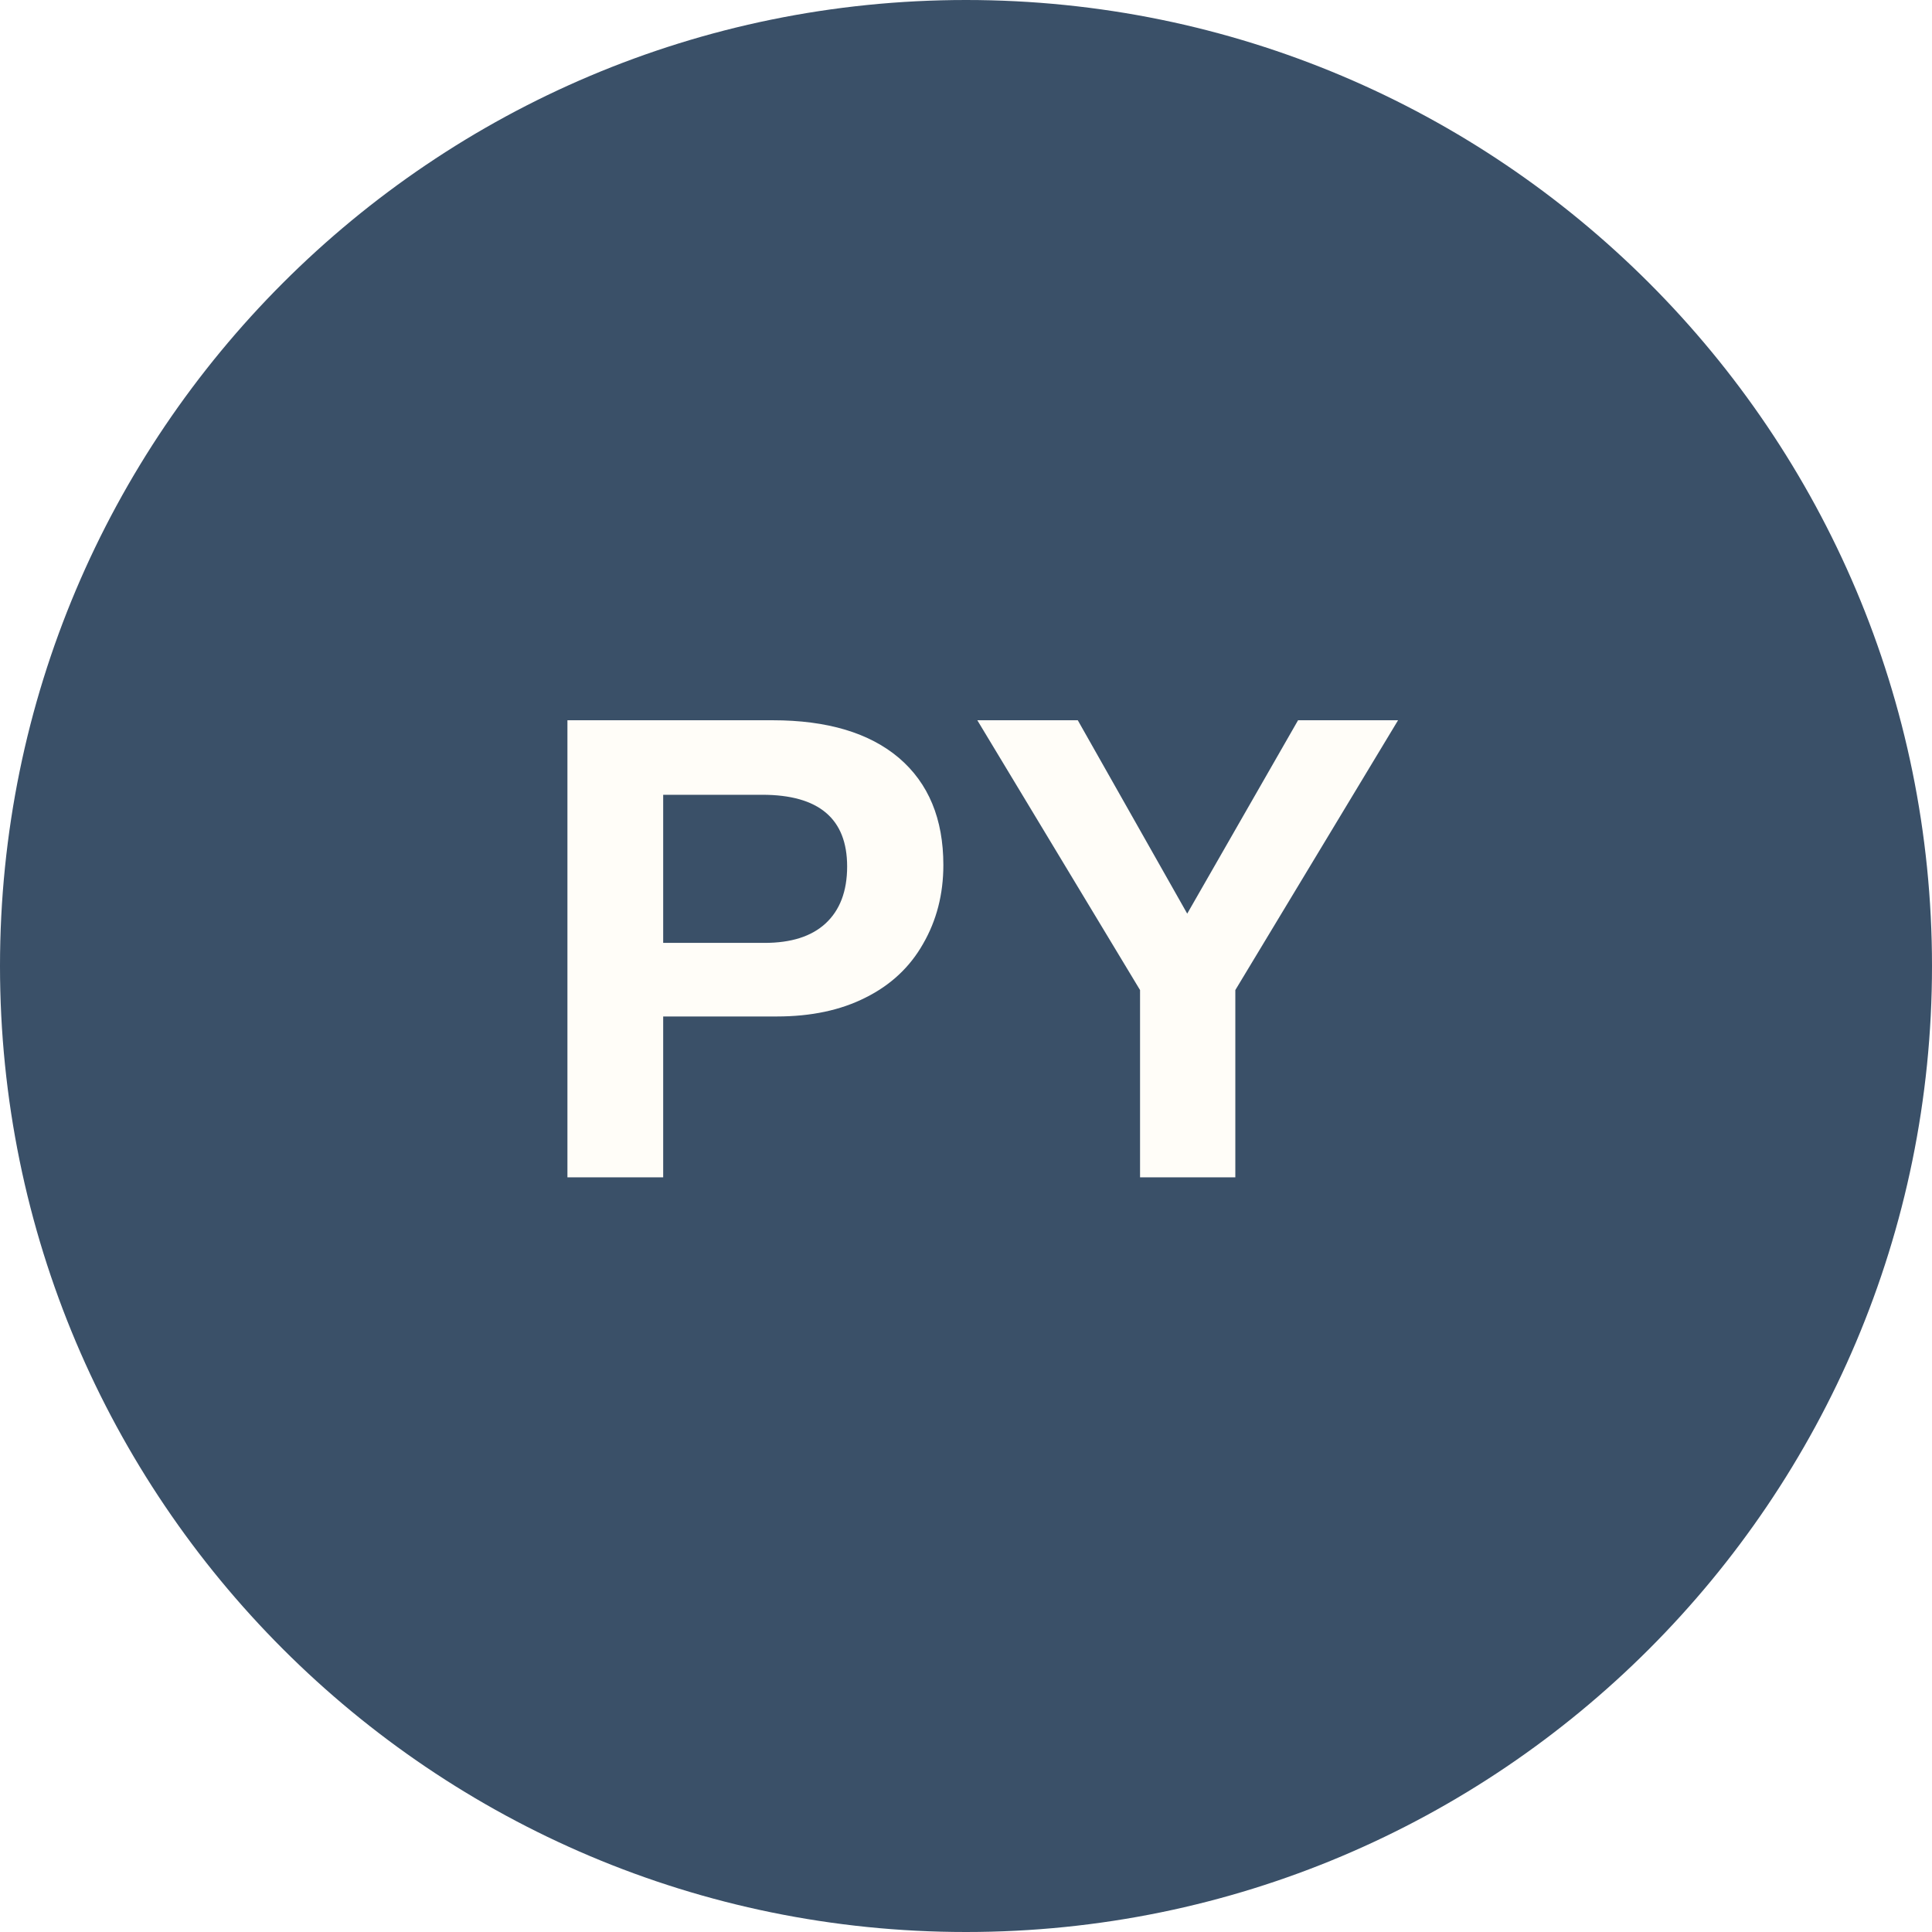
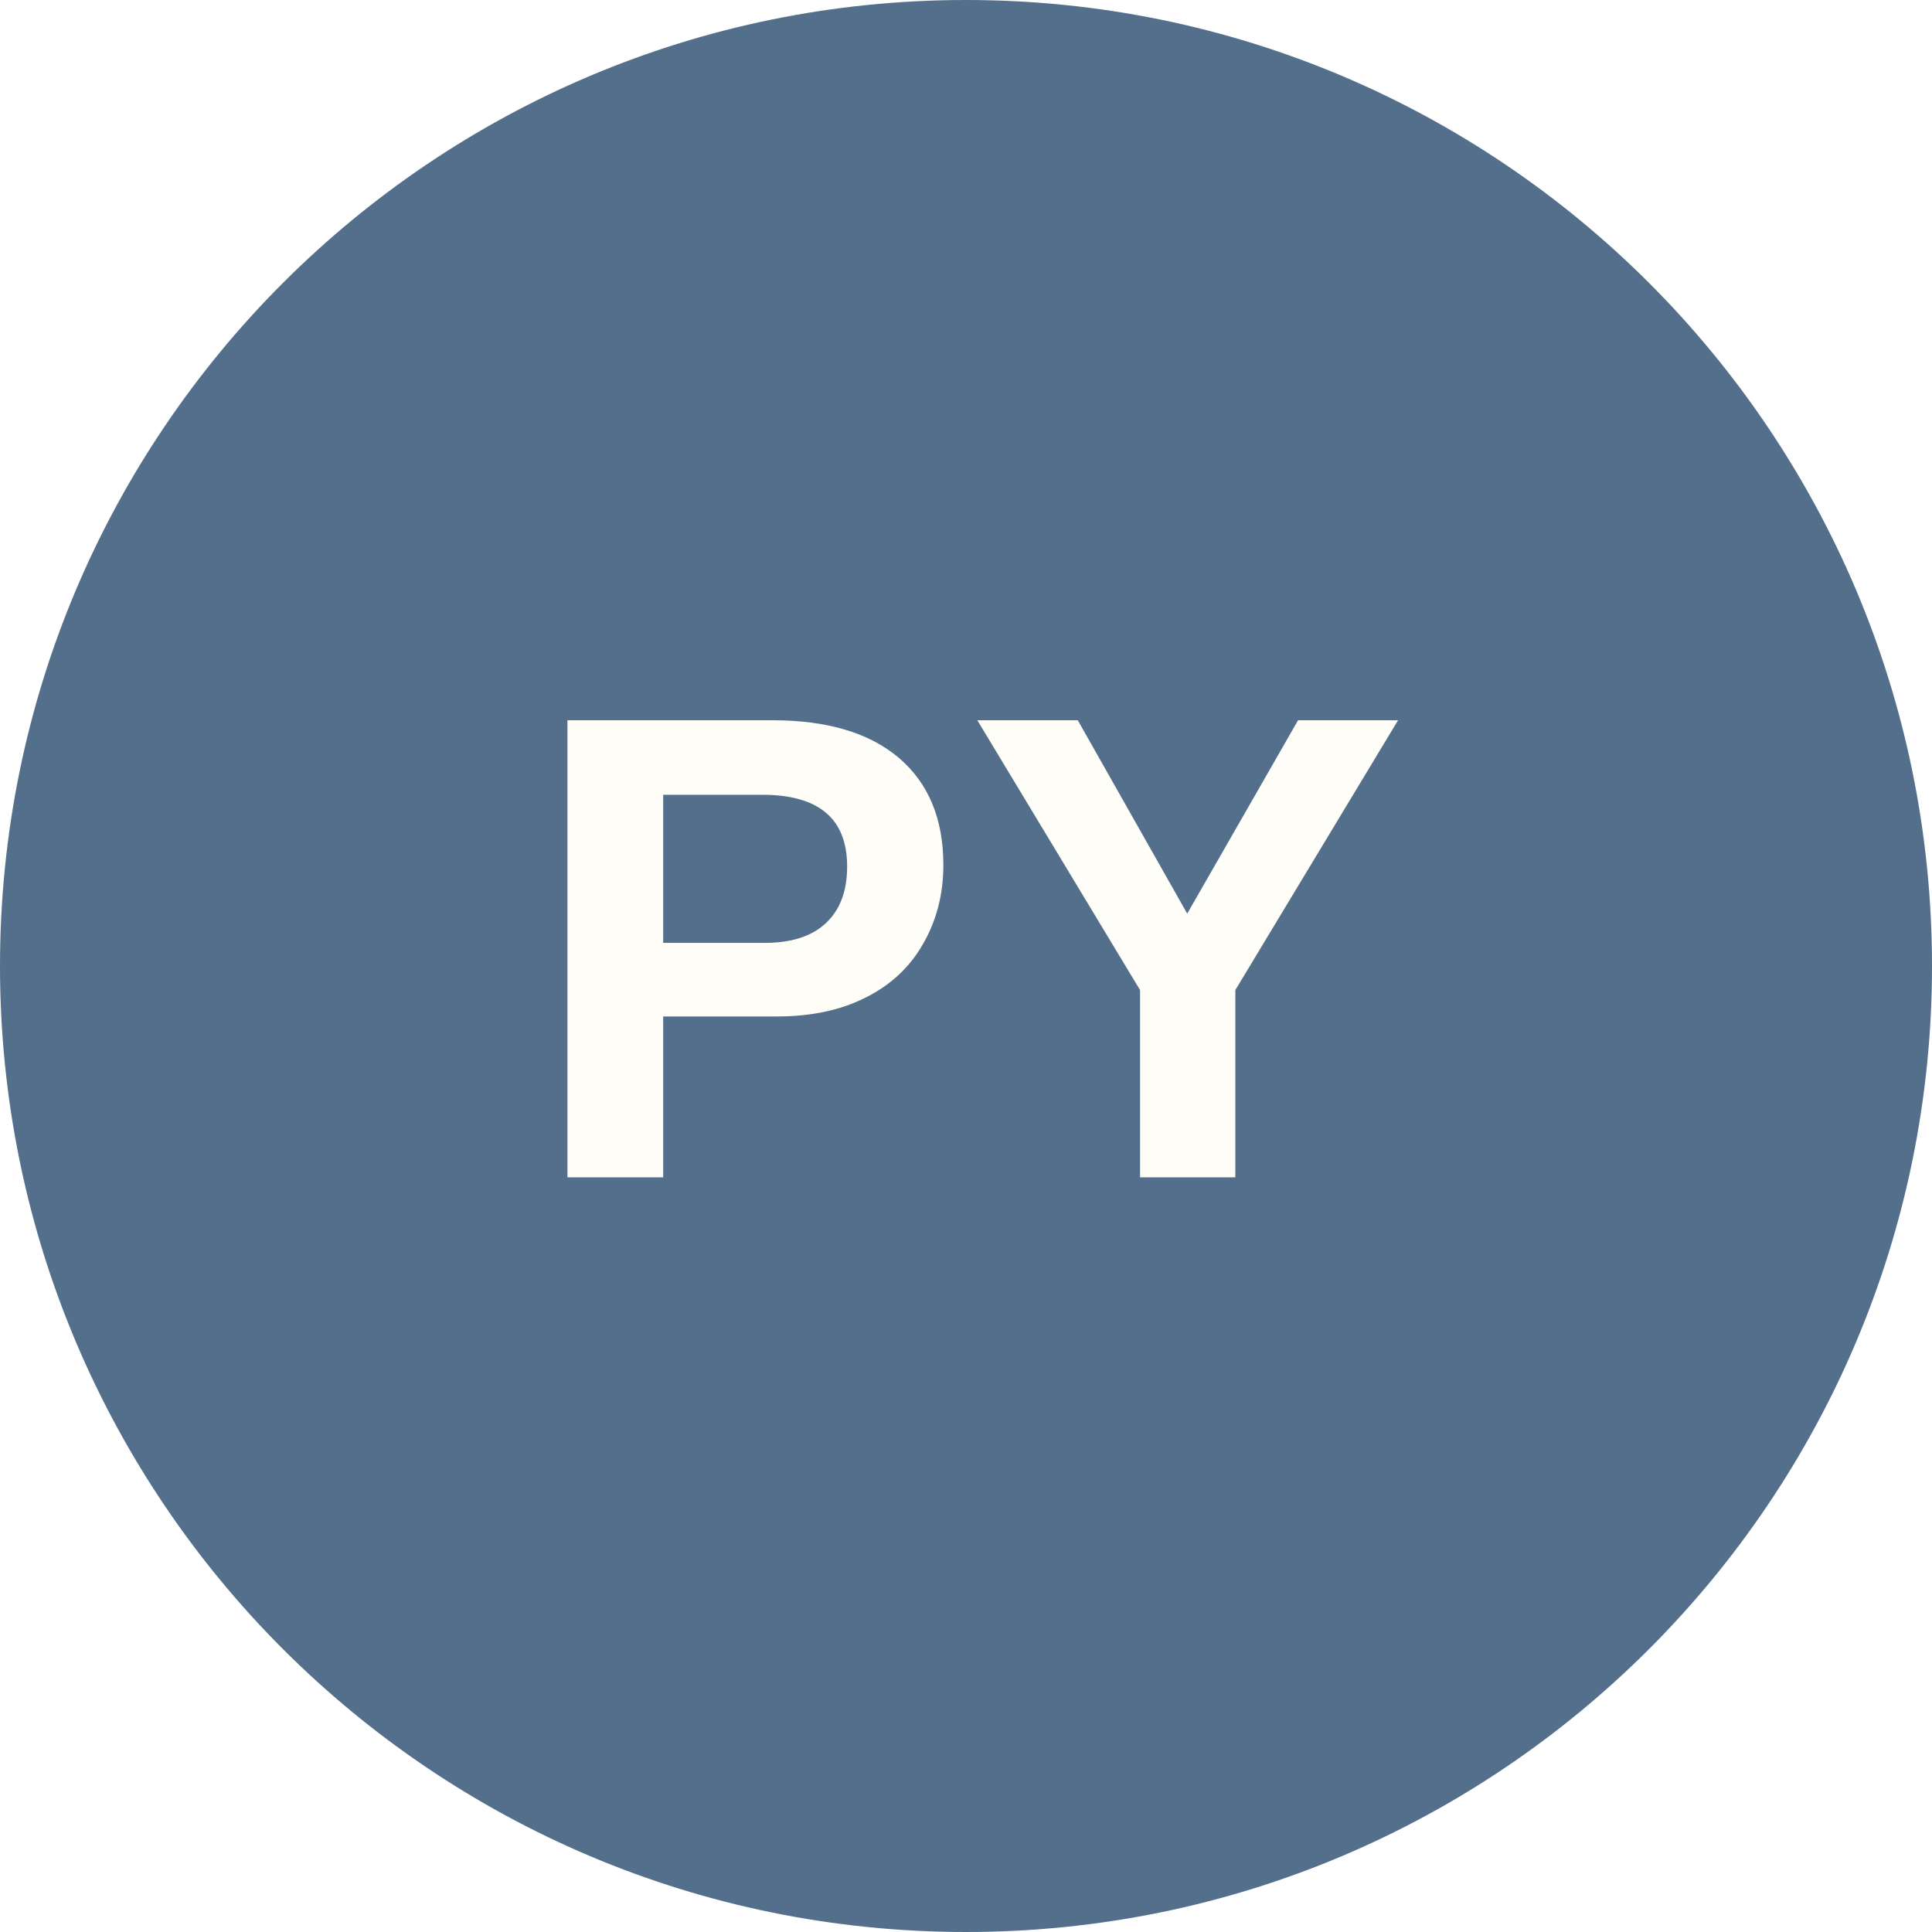
<svg xmlns="http://www.w3.org/2000/svg" viewBox="0 0 64 64" role="img" aria-label="PY">
-   <rect width="64" height="64" rx="32" fill="#3a5068" />
+   <rect width="64" height="64" rx="32" fill="#536f8b" />
  <text x="32" y="39" fill="#fffdf8" font-family="Arial, sans-serif" font-size="22" font-weight="700" text-anchor="middle">PY</text>
</svg>
